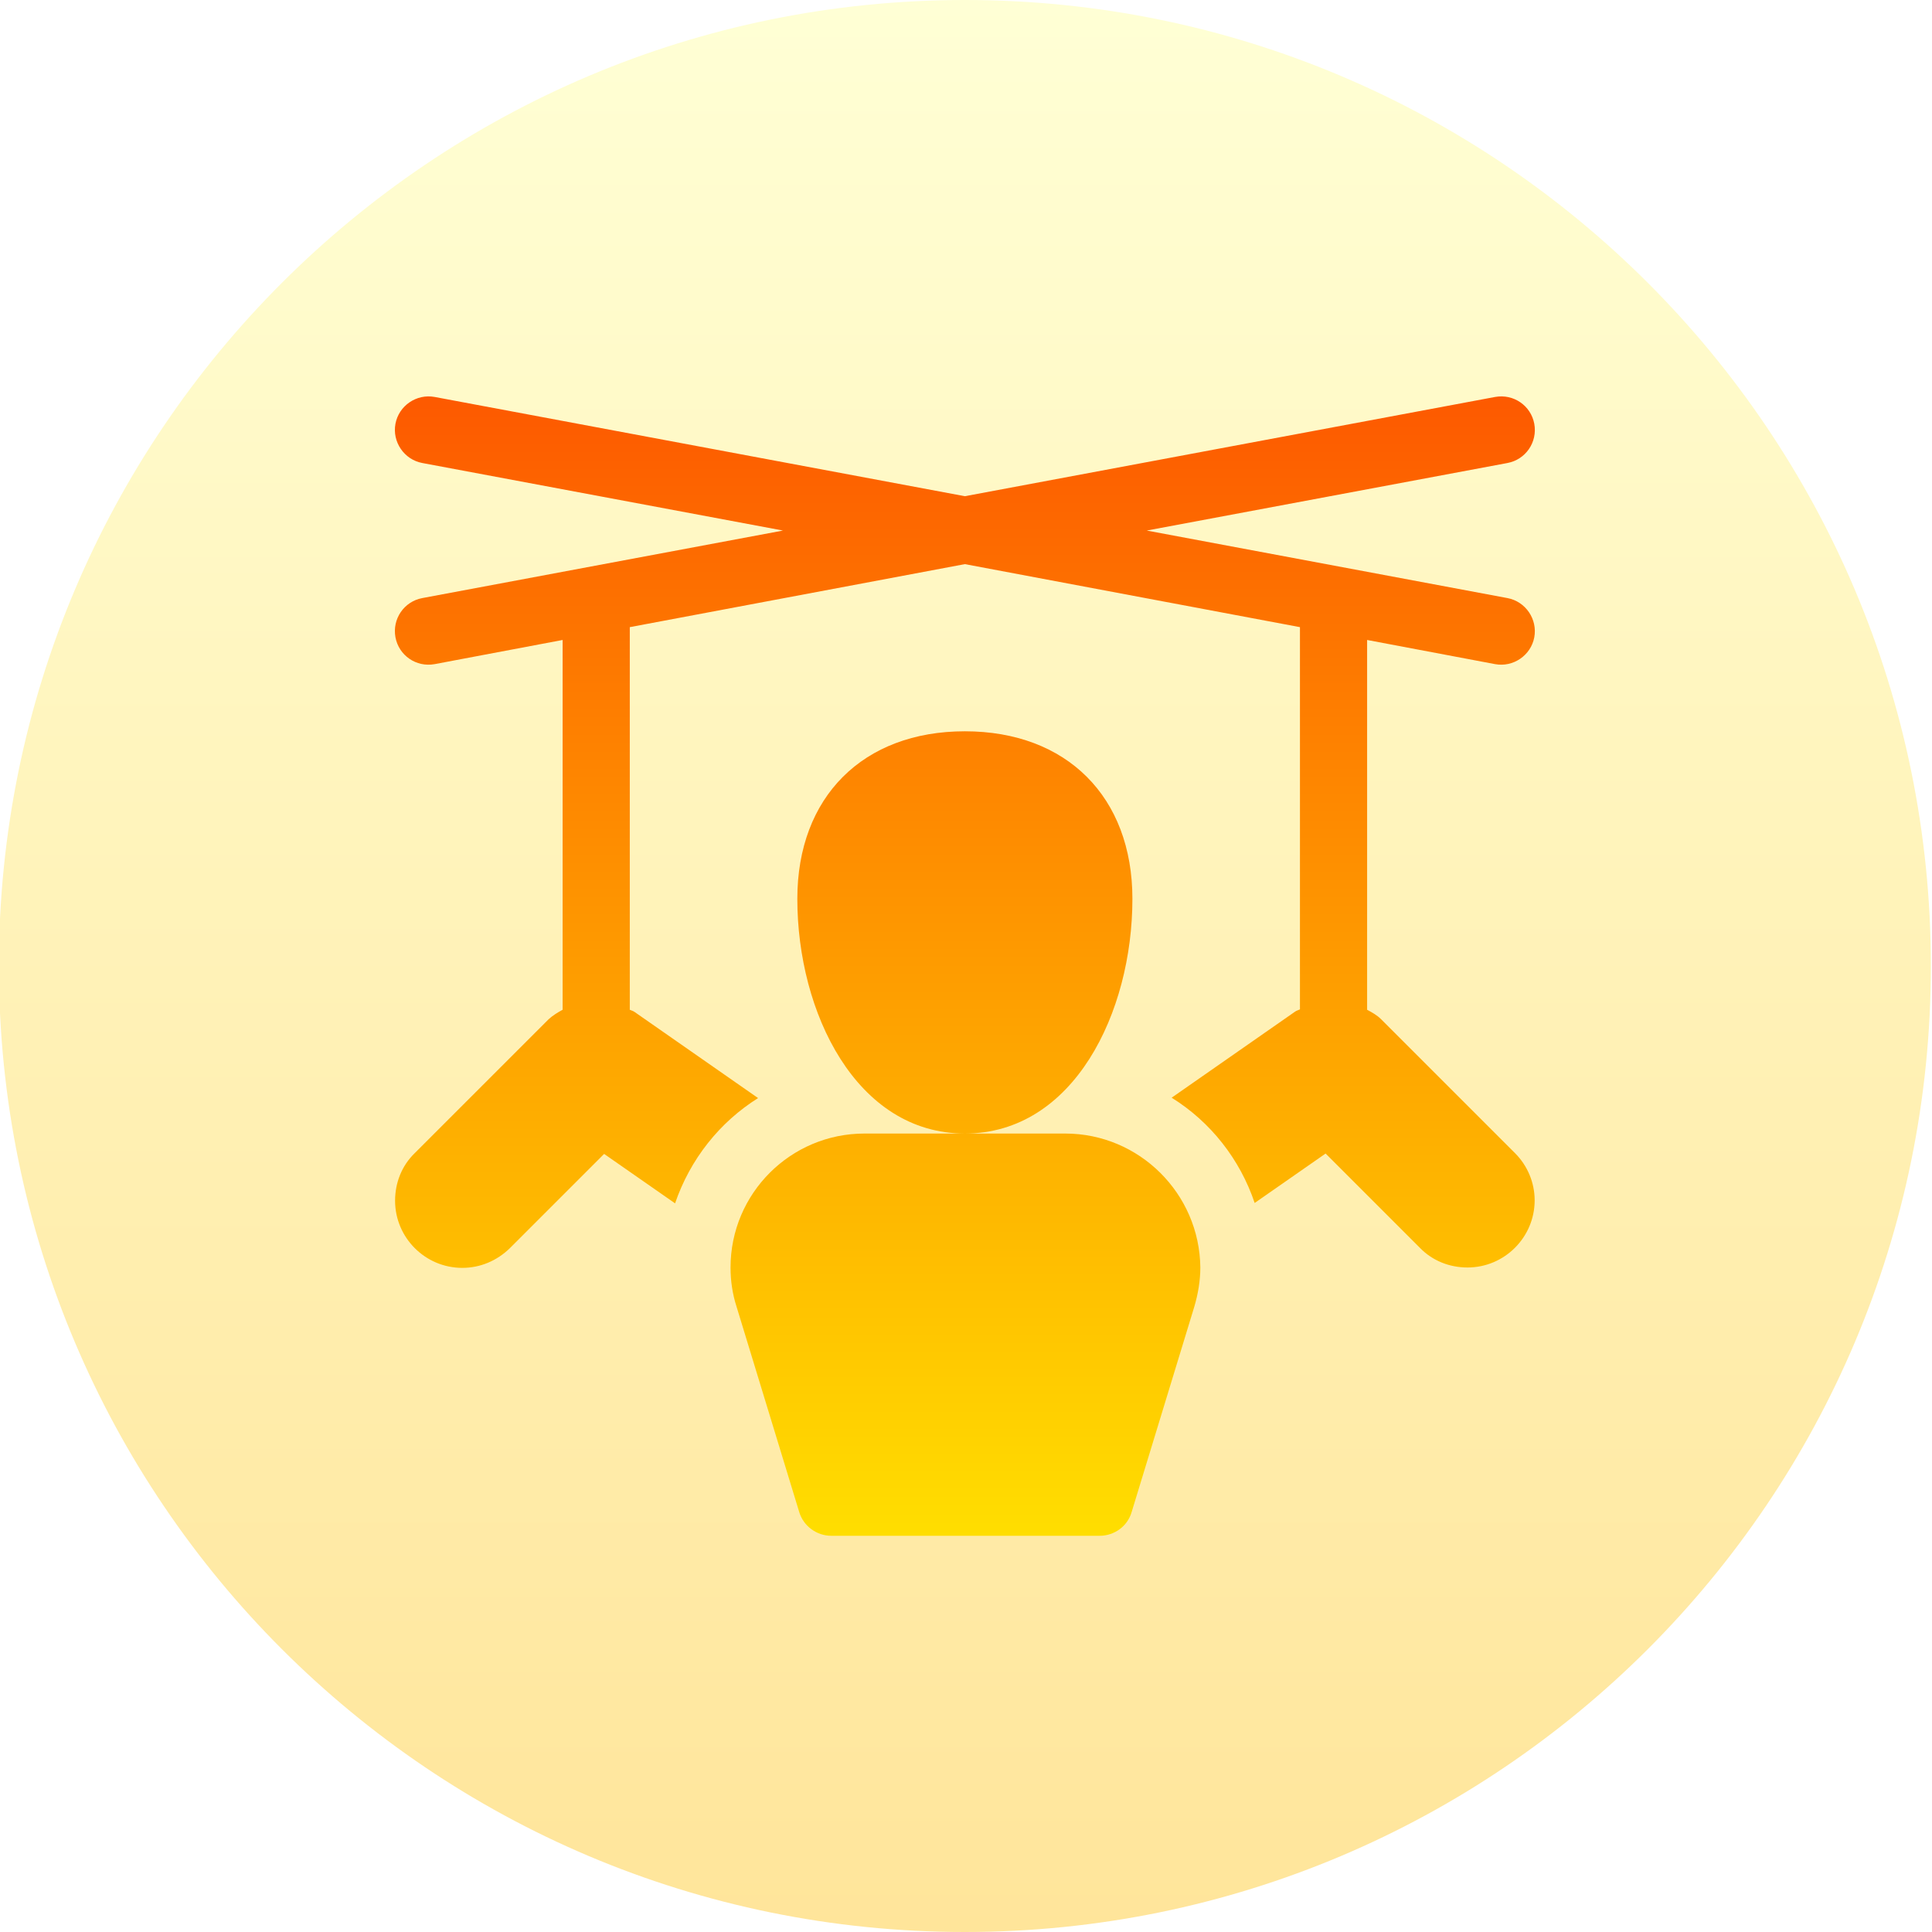
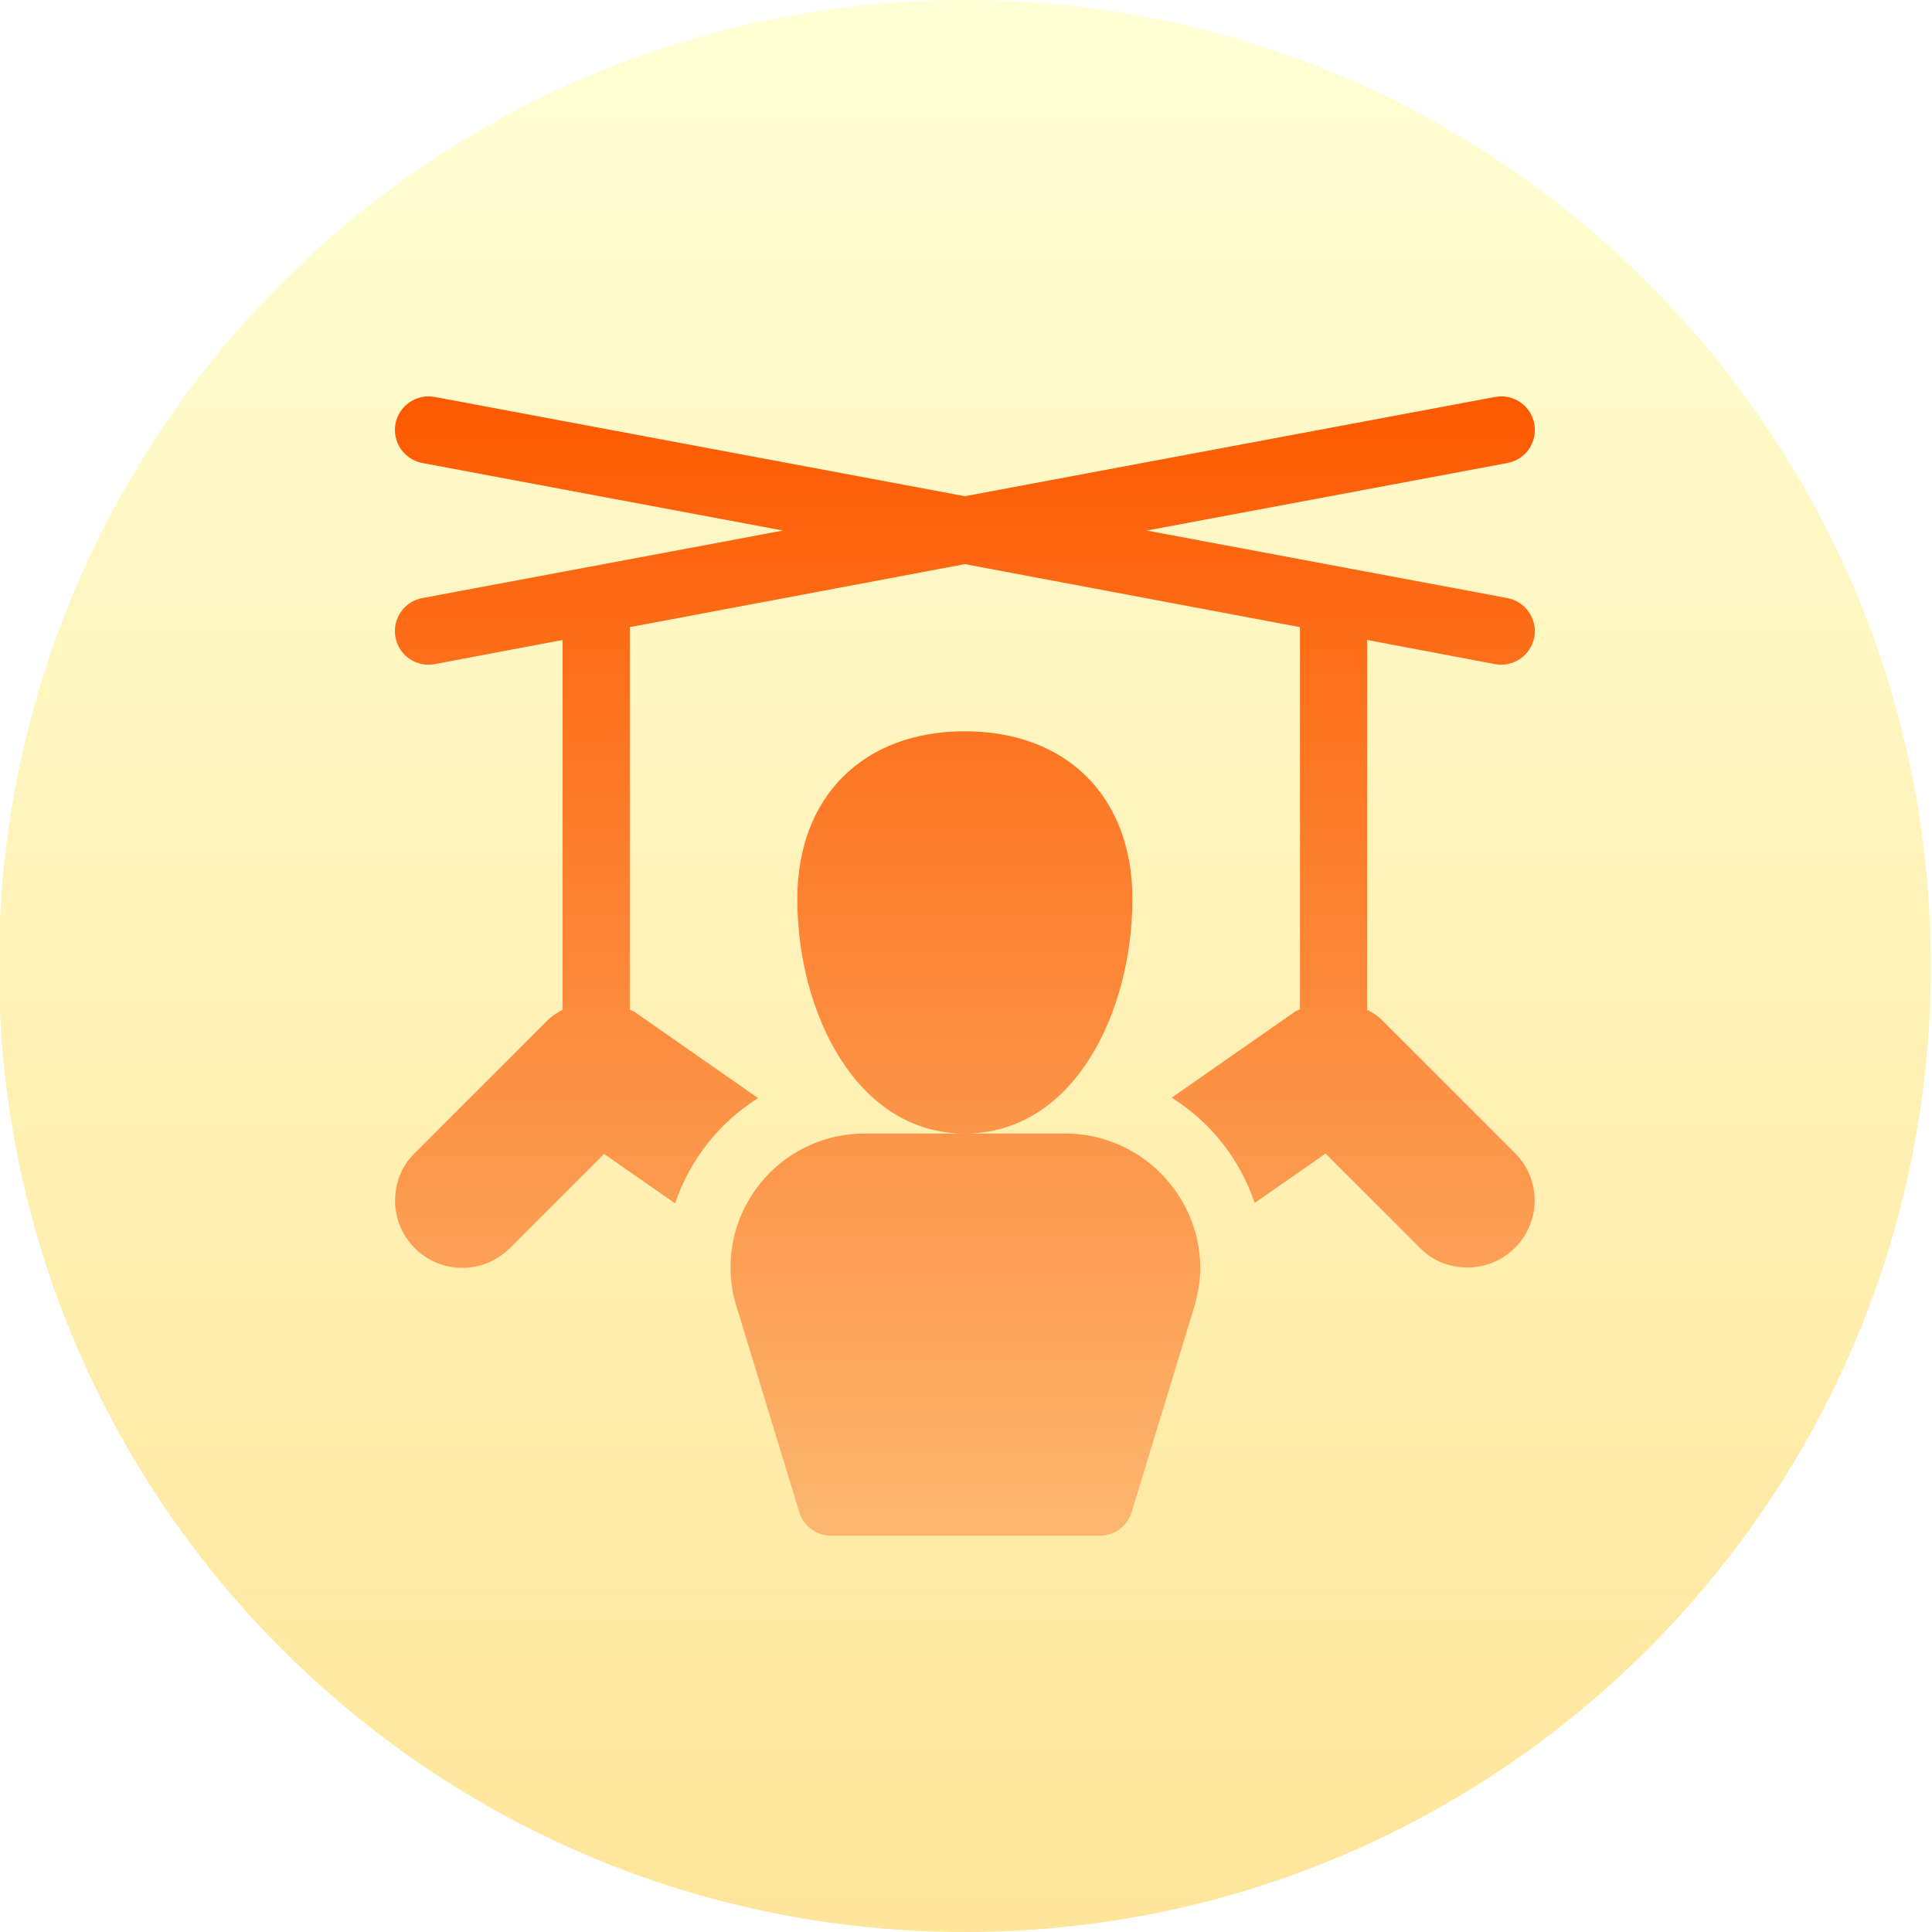
<svg xmlns="http://www.w3.org/2000/svg" id="Capa_1" x="0px" y="0px" viewBox="0 0 512 512" style="enable-background:new 0 0 512 512;" xml:space="preserve">
  <style type="text/css">
	.st0{fill:url(#SVGID_1_);}
	.st1{fill:url(#SVGID_2_);}
</style>
  <g>
    <g>
      <linearGradient id="SVGID_1_" gradientUnits="userSpaceOnUse" x1="255.702" y1="2" x2="255.702" y2="514" gradientTransform="matrix(1 0 0 -1 0 514)">
        <stop offset="0" style="stop-color:#FFE59A" />
        <stop offset="1" style="stop-color:#FFFFD5" />
      </linearGradient>
      <circle class="st0" cx="255.7" cy="256" r="256" />
    </g>
    <g>
      <g>
        <linearGradient id="SVGID_2_" gradientUnits="userSpaceOnUse" x1="255.703" y1="409" x2="255.703" y2="107.005" gradientTransform="matrix(1 0 0 -1 0 514)">
          <stop offset="0" style="stop-color:#FD5900" />
-           <stop offset="1" style="stop-color:#FFDE00" />
+           <stop offset="1" style="stop-color:#FCB670" />
        </linearGradient>
        <path class="st1" d="M300.1,238.2c0-27-17.4-44.4-44.4-44.4s-44.4,17.4-44.4,44.4c0,30.1,15.6,62.2,44.4,62.2     S300.1,268.4,300.1,238.2L300.1,238.2z M282.3,300.4h-26.6h-26.6c-19.6,0-35.5,15.9-35.5,35.5c0,3.5,0.5,7,1.6,10.4l16.6,54.4     c1.1,3.7,4.6,6.3,8.5,6.3h71.1c3.9,0,7.4-2.5,8.5-6.3l16.6-54.4c1-3.4,1.6-6.9,1.6-10.4C317.9,316.3,301.9,300.4,282.3,300.4z      M401.5,305.6L366,270.1c-1.1-1.1-2.4-1.8-3.7-2.5v-98l33.9,6.4c4.8,0.9,9.5-2.3,10.4-7.1c0.9-4.8-2.3-9.5-7.1-10.4l-95.6-17.9     l95.6-17.9c4.8-0.9,8-5.5,7.1-10.4c-0.9-4.8-5.5-8-10.4-7.1l-140.5,26.3l-140.5-26.3c-4.8-0.9-9.5,2.3-10.4,7.1     c-0.9,4.8,2.3,9.5,7.1,10.4l95.6,17.9l-95.6,17.9c-4.8,0.9-8,5.5-7.1,10.4c0.9,4.8,5.5,8,10.4,7.1l33.9-6.4v98     c-1.3,0.7-2.6,1.5-3.7,2.5l-35.5,35.5c-3.4,3.3-5.2,7.8-5.2,12.6c0,9.8,8,17.8,17.8,17.8c4.8,0,9.2-1.9,12.6-5.2l25-25l18.8,13.1     c4-11.7,11.8-21.5,22-27.9l-32.7-22.8c-0.4-0.3-0.9-0.4-1.3-0.6V166.2l88.8-16.7l88.8,16.7v101.3c-0.4,0.2-0.9,0.3-1.3,0.6     l-32.7,22.8c10.3,6.4,18.1,16.3,22,27.9l18.8-13.1l25,25c3.3,3.4,7.8,5.2,12.6,5.2c9.8,0,17.8-8,17.8-17.8     C406.7,313.4,404.8,308.9,401.5,305.6L401.5,305.6z" />
      </g>
    </g>
  </g>
</svg>
